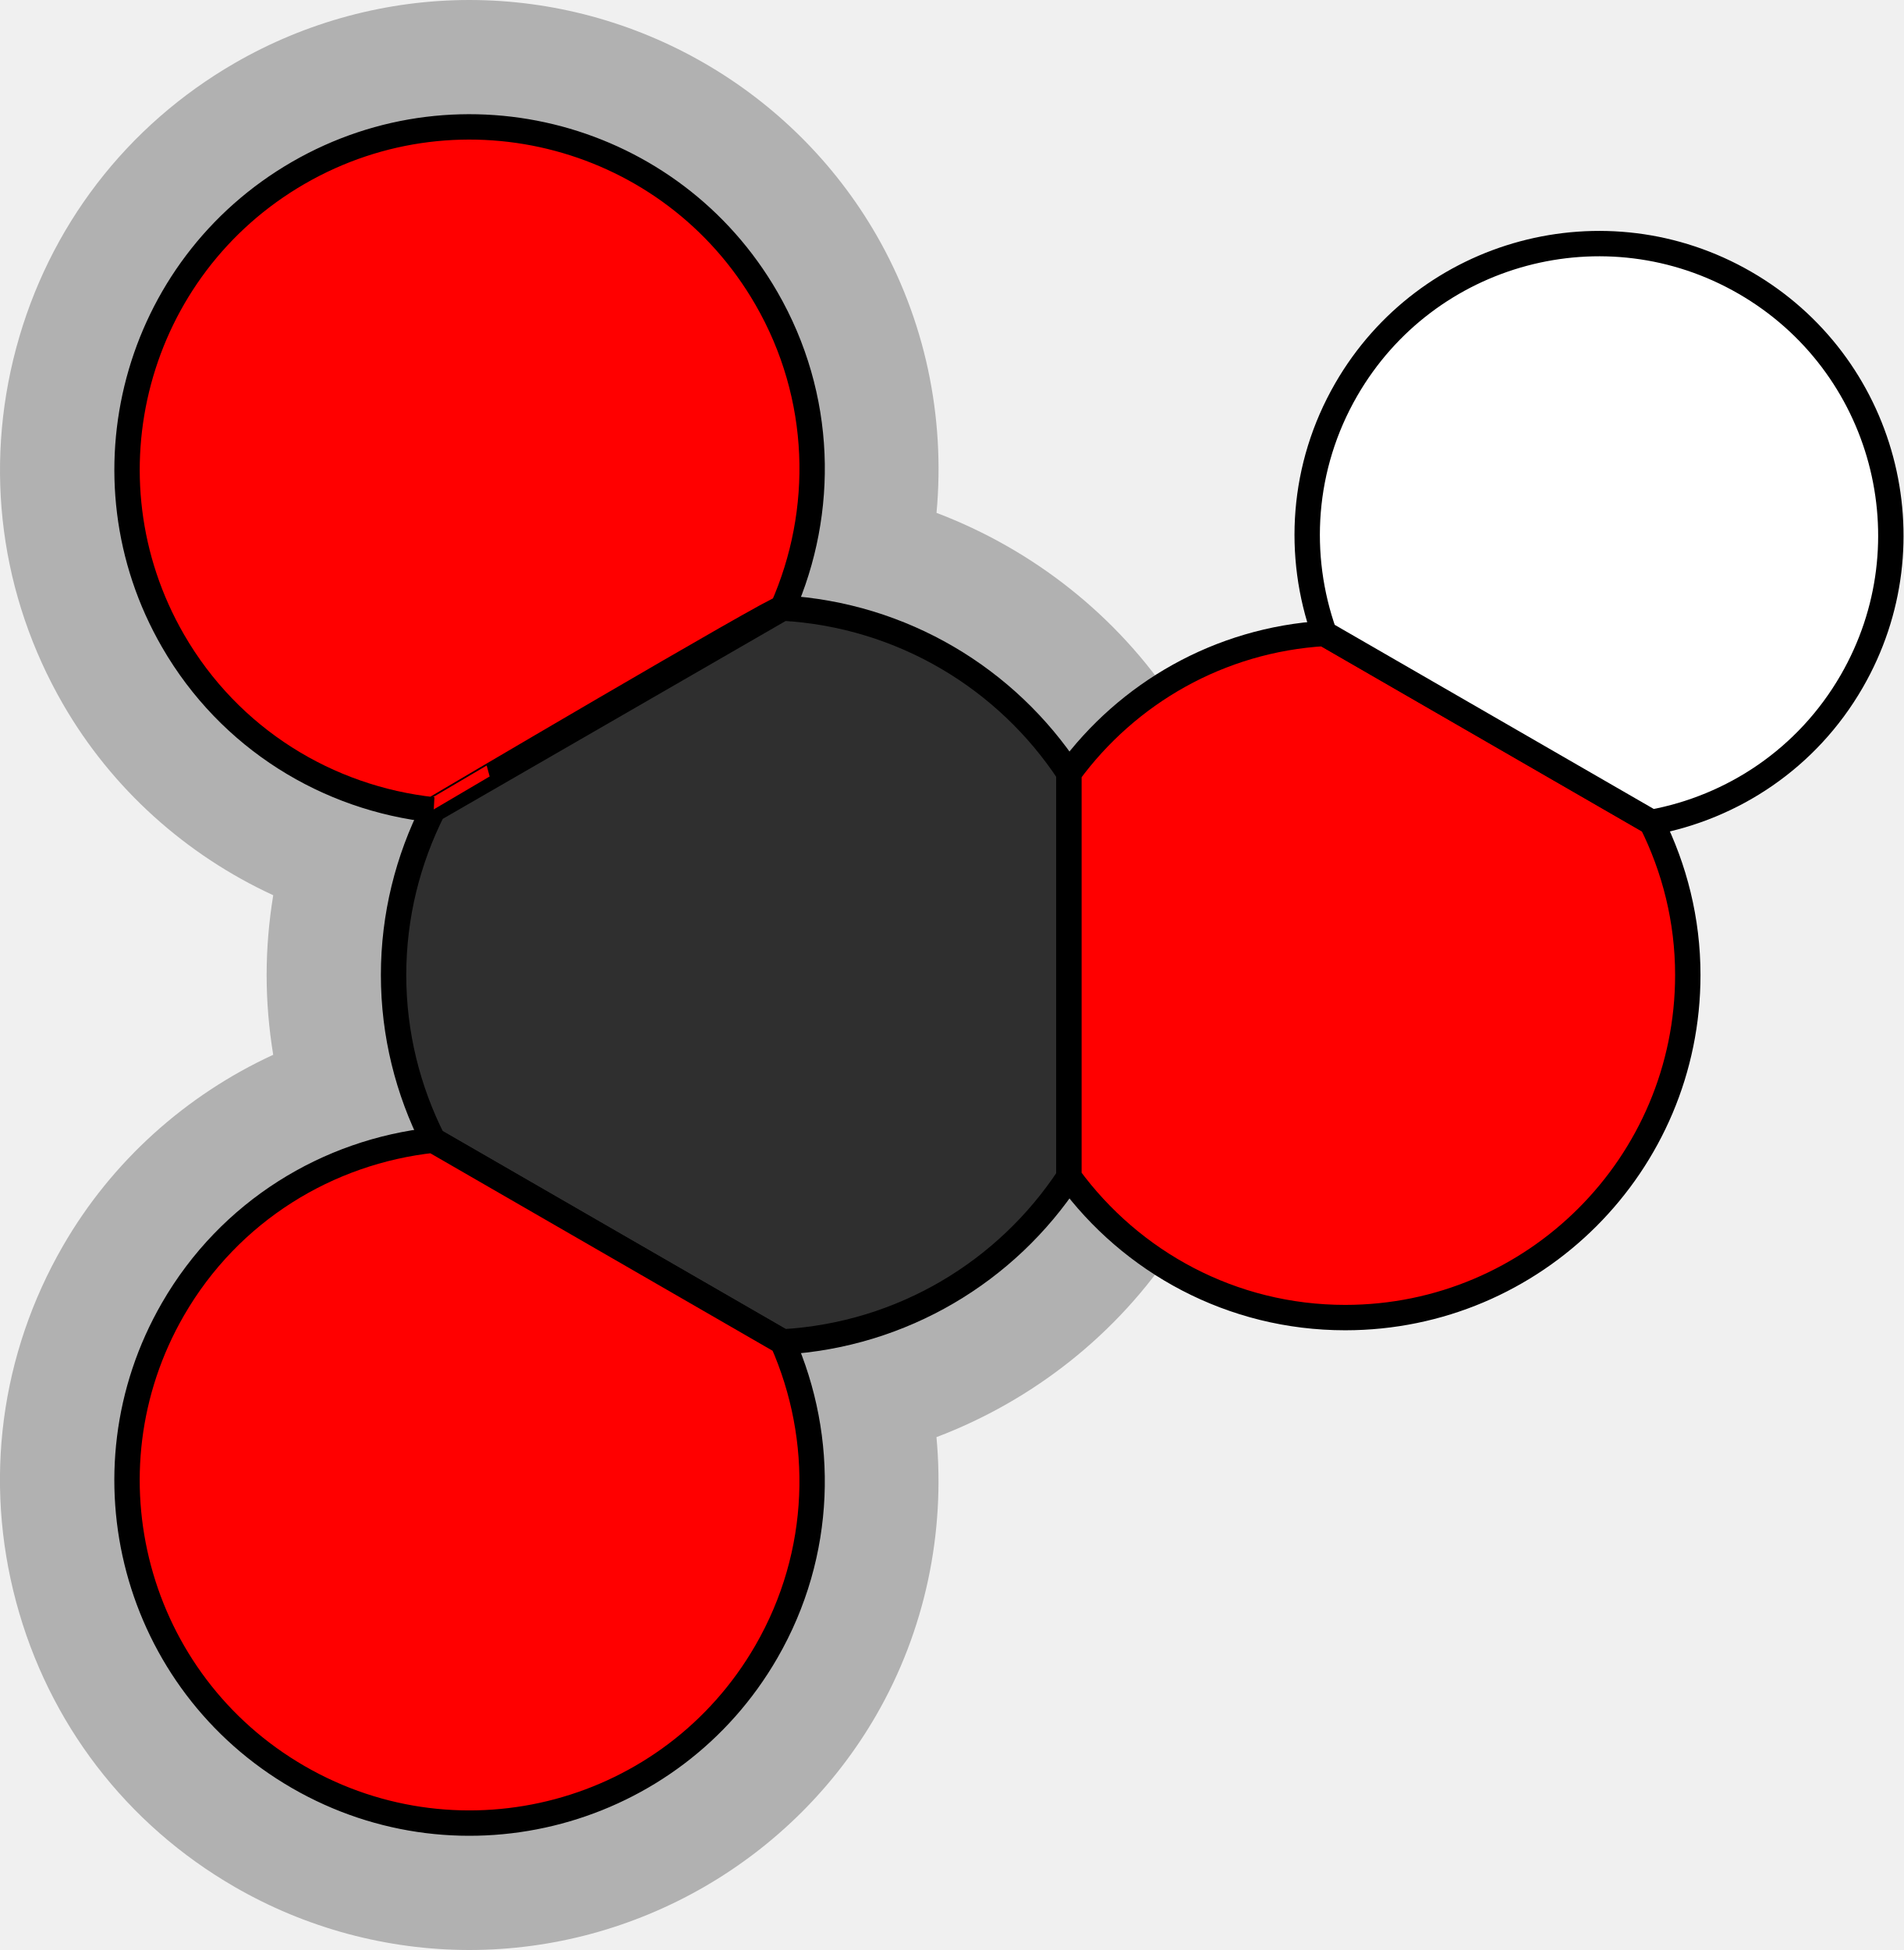
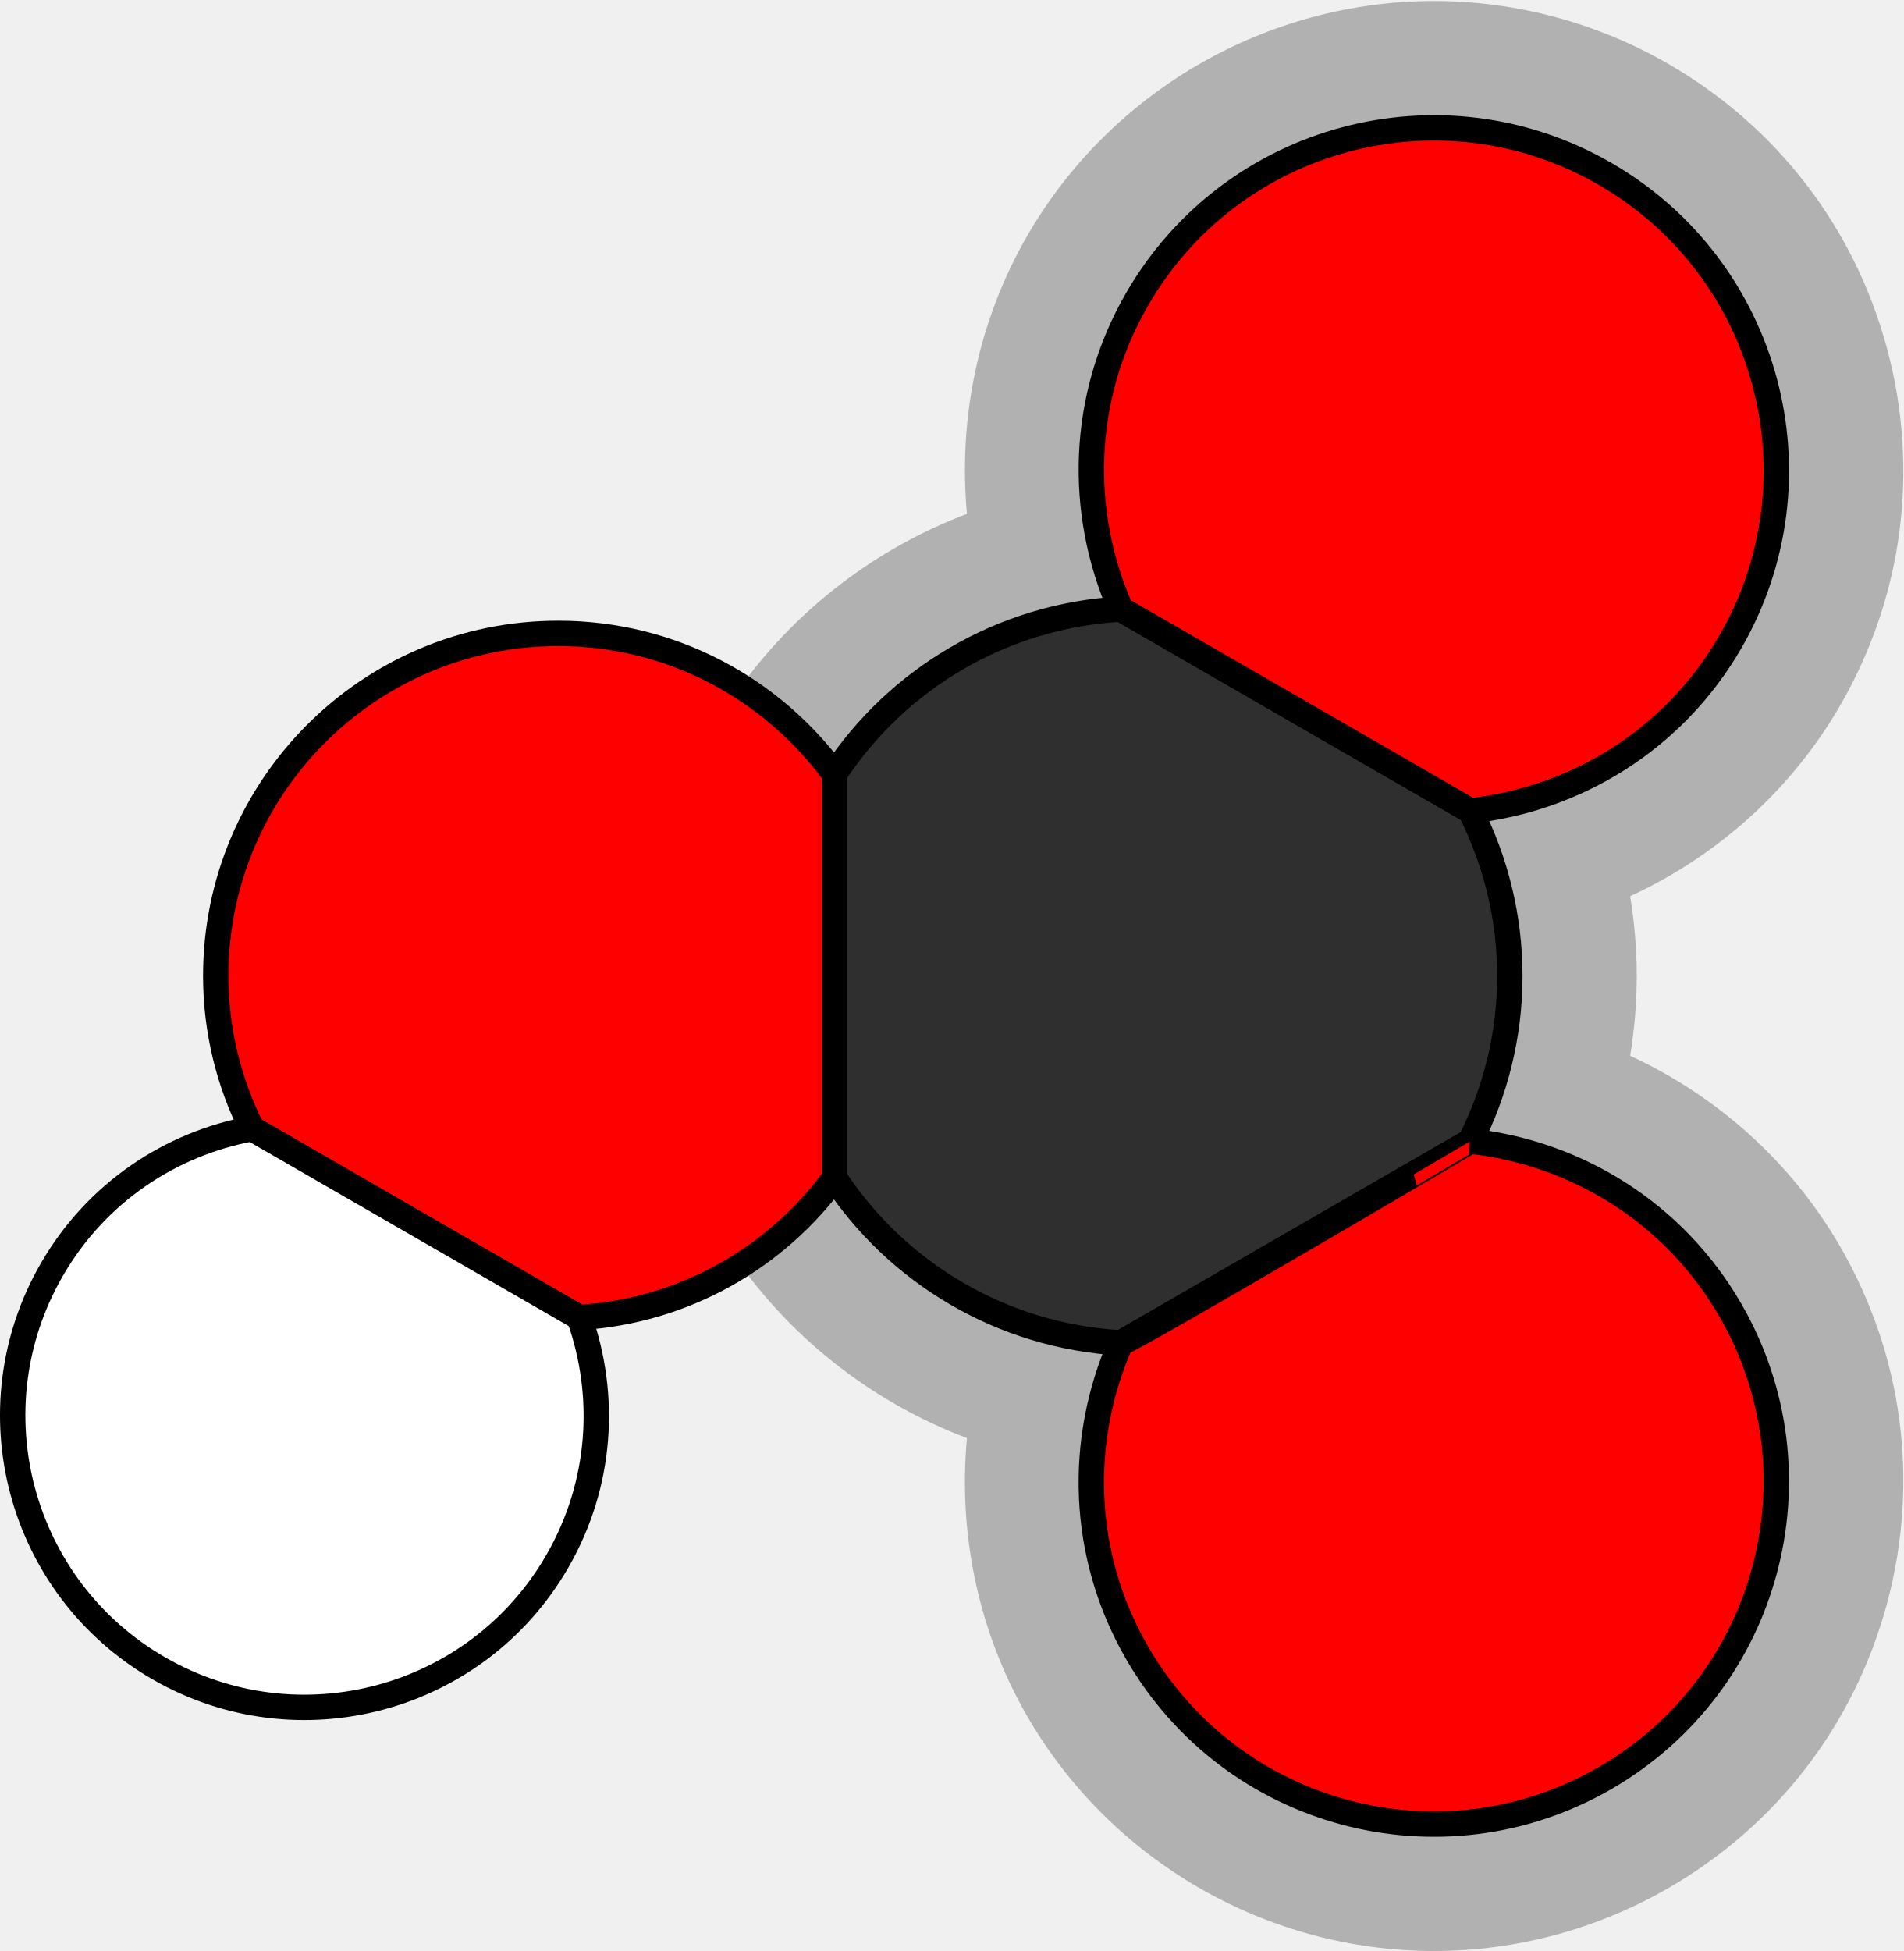
- <svg xmlns="http://www.w3.org/2000/svg" version="1.1" x="0px" y="0px" width="75.011px" height="76.842px" viewBox="0 0 75.011 76.842" enable-background="new 0 0 75.011 76.842" xml:space="preserve">
+ <svg xmlns="http://www.w3.org/2000/svg" version="1.1" x="0px" y="0px" width="75.01px" height="76.881px" viewBox="0 0 75.01 76.881" enable-background="new 0 0 75.01 76.881" xml:space="preserve">
  <g id="object">
    <g>
-       <path fill="#B1B1B1" d="M46.298,27.711c-2.274-3.455-5.595-6.06-9.394-7.501c0.35-3.773-0.446-7.618-2.375-10.958    C31.235,3.545,25.091,0,18.496,0c-3.232,0-6.427,0.858-9.238,2.481c-4.279,2.47-7.34,6.46-8.62,11.234    c-1.278,4.773-0.623,9.758,1.848,14.038c1.924,3.333,4.847,5.94,8.281,7.525c-0.169,1.032-0.26,2.081-0.26,3.144    c0,1.062,0.09,2.11,0.259,3.143c-3.434,1.584-6.357,4.192-8.281,7.525c-2.471,4.279-3.127,9.265-1.849,14.037    c1.279,4.773,4.34,8.764,8.62,11.234c2.811,1.623,6.005,2.48,9.237,2.481c0,0,0.001,0,0.001,0c6.595,0,12.739-3.546,16.034-9.253    c1.928-3.339,2.725-7.184,2.374-10.957c3.799-1.441,7.12-4.047,9.395-7.502l0.824-1.251V28.963L46.298,27.711z" />
-       <path fill="#2F2F2F" stroke="#000000" stroke-miterlimit="10" d="M42.122,30.461c-2.449-3.719-6.562-6.23-11.281-6.499    l-13.776,7.949c-0.987,1.959-1.556,4.166-1.556,6.51s0.569,4.55,1.556,6.509l13.775,7.949c4.719-0.269,8.833-2.779,11.282-6.499    V30.461z" />
-       <path fill="#FF0000" stroke="#000000" stroke-miterlimit="10" d="M30.84,23.962c1.682-3.806,1.6-8.33-0.641-12.21    c-3.728-6.456-11.983-8.669-18.441-4.941C5.301,10.539,3.09,18.796,6.817,25.252c2.239,3.878,6.113,6.21,10.248,6.659    C17.064,31.911,30.563,23.947,30.84,23.962z" />
-       <path fill="#FF0000" stroke="#000000" stroke-miterlimit="10" d="M17.064,44.93c-4.135,0.449-8.009,2.781-10.248,6.659    C3.089,58.045,5.3,66.302,11.758,70.03c6.457,3.729,14.714,1.516,18.441-4.941c2.24-3.88,2.322-8.403,0.641-12.21L17.064,44.93z" />
-       <path fill="#FF0000" stroke="#000000" stroke-miterlimit="10" d="M52.184,24.962c-4.134,0.25-7.758,2.354-10.062,5.499V46.38    c2.457,3.354,6.412,5.541,10.887,5.541c7.457,0,13.5-6.045,13.5-13.5c0-2.165-0.522-4.203-1.427-6.016L52.184,24.962z" />
-       <path fill="#FFFFFF" stroke="#000000" stroke-miterlimit="10" d="M68.758,11.142c-5.5-3.176-12.534-1.291-15.709,4.209    c-1.755,3.04-1.958,6.545-0.866,9.611l12.898,7.443c3.2-0.588,6.132-2.516,7.886-5.554C76.144,21.351,74.259,14.317,68.758,11.142    z" />
+       <path fill="#B1B1B1" d="M28.713,49.169c2.274,3.455,5.595,6.06,9.394,7.501c-0.35,3.773,0.446,7.618,2.375,10.959    c3.295,5.707,9.438,9.252,16.033,9.252c3.232,0,6.427-0.858,9.238-2.481c4.279-2.47,7.34-6.46,8.619-11.233    c1.278-4.773,0.623-9.759-1.848-14.038c-1.924-3.333-4.848-5.94-8.281-7.525c0.169-1.032,0.26-2.081,0.26-3.144    c0-1.062-0.091-2.11-0.26-3.143c3.434-1.584,6.357-4.192,8.281-7.525c2.471-4.279,3.126-9.265,1.849-14.037    c-1.278-4.773-4.34-8.764-8.619-11.234c-2.811-1.623-6.005-2.48-9.237-2.481c-0.001,0-0.001,0-0.001,0    c-6.595,0-12.739,3.545-16.034,9.252c-1.928,3.339-2.725,7.184-2.374,10.957c-3.799,1.441-7.12,4.047-9.395,7.502l-0.824,1.251    v18.915L28.713,49.169z" />
+       <path fill="#2F2F2F" stroke="#000000" stroke-miterlimit="10" d="M32.889,46.419c2.449,3.719,6.562,6.23,11.281,6.499    l13.775-7.949c0.987-1.959,1.557-4.166,1.557-6.51s-0.569-4.55-1.557-6.509l-13.775-7.949c-4.719,0.269-8.833,2.779-11.282,6.499    V46.419z" />
+       <path fill="#FF0000" stroke="#000000" stroke-miterlimit="10" d="M44.17,52.918c-1.682,3.806-1.6,8.33,0.641,12.211    c3.728,6.455,11.983,8.669,18.441,4.94c6.457-3.728,8.668-11.985,4.941-18.441c-2.239-3.878-6.113-6.21-10.248-6.659    C57.946,44.969,44.447,52.934,44.17,52.918z" />
+       <path fill="#FF0000" stroke="#000000" stroke-miterlimit="10" d="M57.946,31.951c4.135-0.449,8.009-2.781,10.248-6.659    c3.728-6.456,1.517-14.713-4.941-18.441c-6.456-3.729-14.713-1.516-18.441,4.941c-2.24,3.88-2.322,8.403-0.641,12.21    L57.946,31.951z" />
+       <path fill="#FF0000" stroke="#000000" stroke-miterlimit="10" d="M22.827,51.918c4.134-0.25,7.758-2.354,10.062-5.499V30.5    c-2.457-3.354-6.412-5.541-10.887-5.541c-7.457,0-13.5,6.045-13.5,13.5c0,2.165,0.522,4.203,1.427,6.016L22.827,51.918z" />
+       <path fill="#FFFFFF" stroke="#000000" stroke-miterlimit="10" d="M6.252,65.738c5.5,3.176,12.534,1.291,15.709-4.209    c1.755-3.039,1.958-6.545,0.866-9.611L9.929,44.476c-3.2,0.588-6.132,2.516-7.886,5.554C-1.133,55.529,0.751,62.562,6.252,65.738z    " />
    </g>
  </g>
  <g id="circles">
-     <circle id="Oxygen-Ion_2_" fill="none" cx="18.495" cy="18.495" r="18.495" />
-     <circle id="Oxygen-Ion_1_" fill="none" cx="18.495" cy="58.386" r="18.495" />
-     <circle id="Oxygen-Ion" fill="none" cx="53.009" cy="38.441" r="13.48" />
-     <circle id="Carbon-Ion" fill="none" cx="30.034" cy="38.441" r="19.526" />
-     <circle id="Hydrogen" fill="none" cx="63.011" cy="21.001" r="11.403" />
+     <circle id="Oxygen-Ion_2_" fill="none" cx="56.515" cy="58.385" r="18.495" />
+     <circle id="Oxygen-Ion_1_" fill="none" cx="56.515" cy="18.495" r="18.495" />
+     <circle id="Oxygen-Ion" fill="none" cx="22.002" cy="38.439" r="13.48" />
+     <circle id="Carbon-Ion" fill="none" cx="44.977" cy="38.439" r="19.526" />
+     <circle id="Hydrogen" fill="none" cx="11.999" cy="55.879" r="11.403" />
  </g>
</svg>
